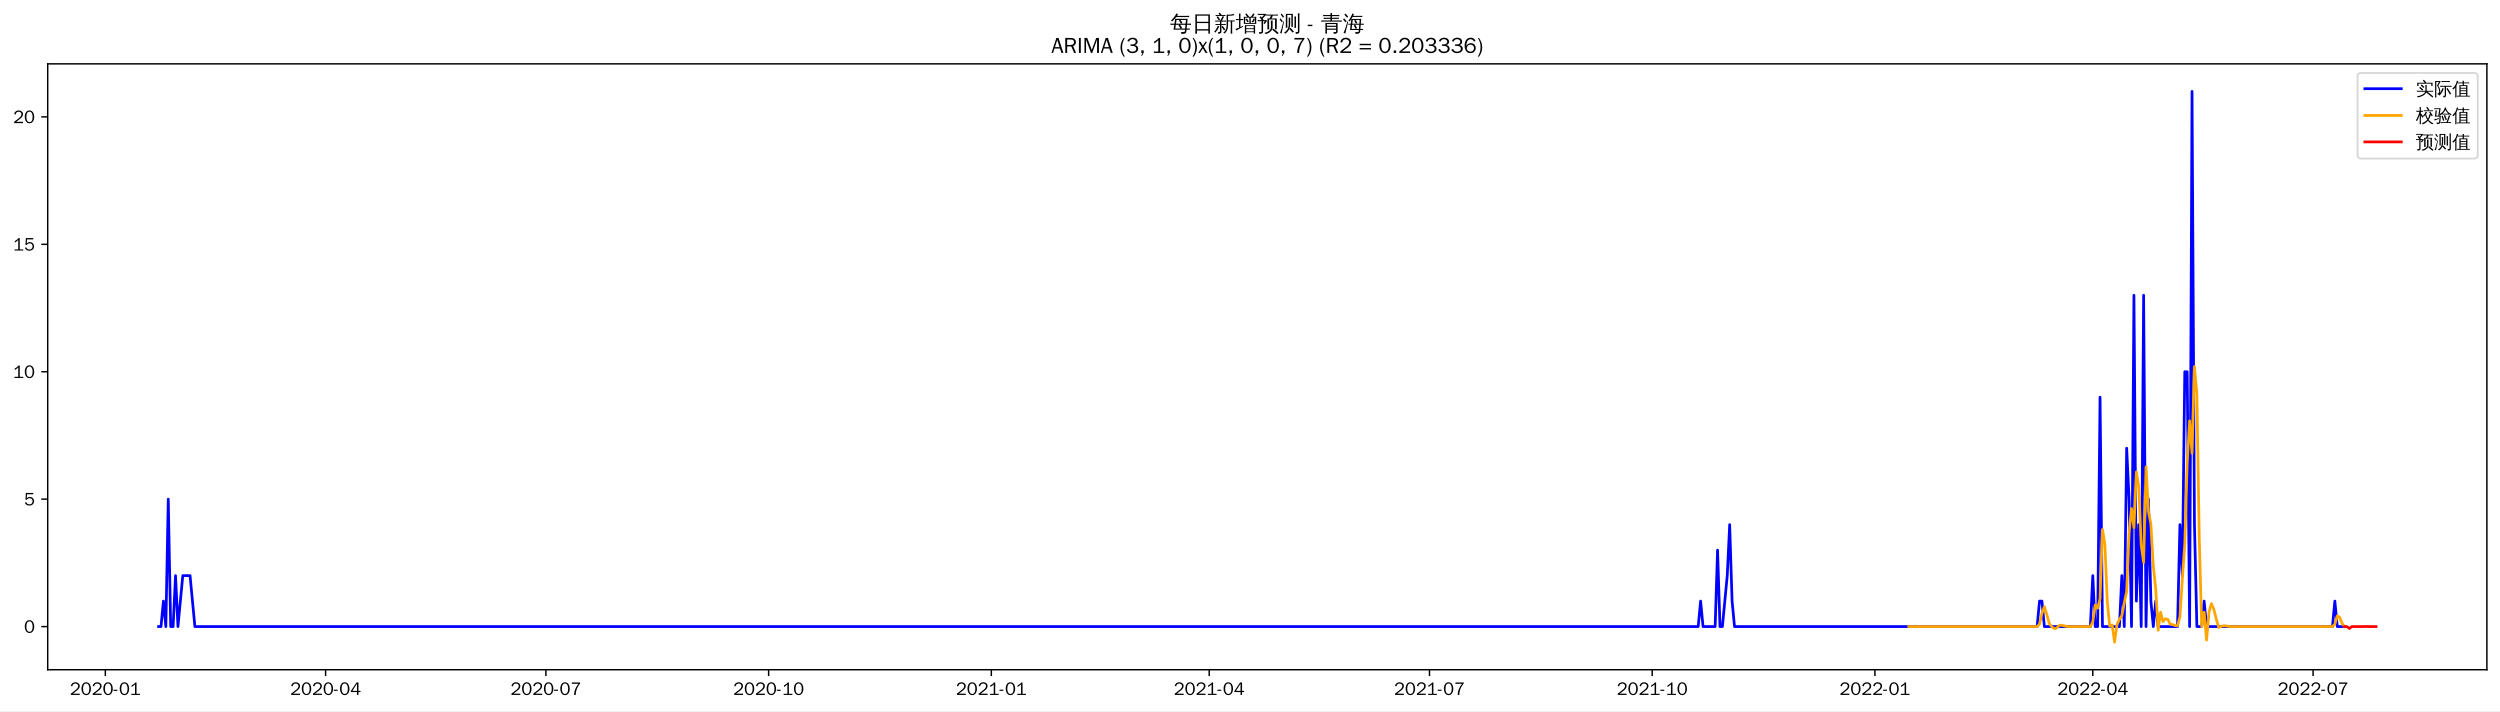
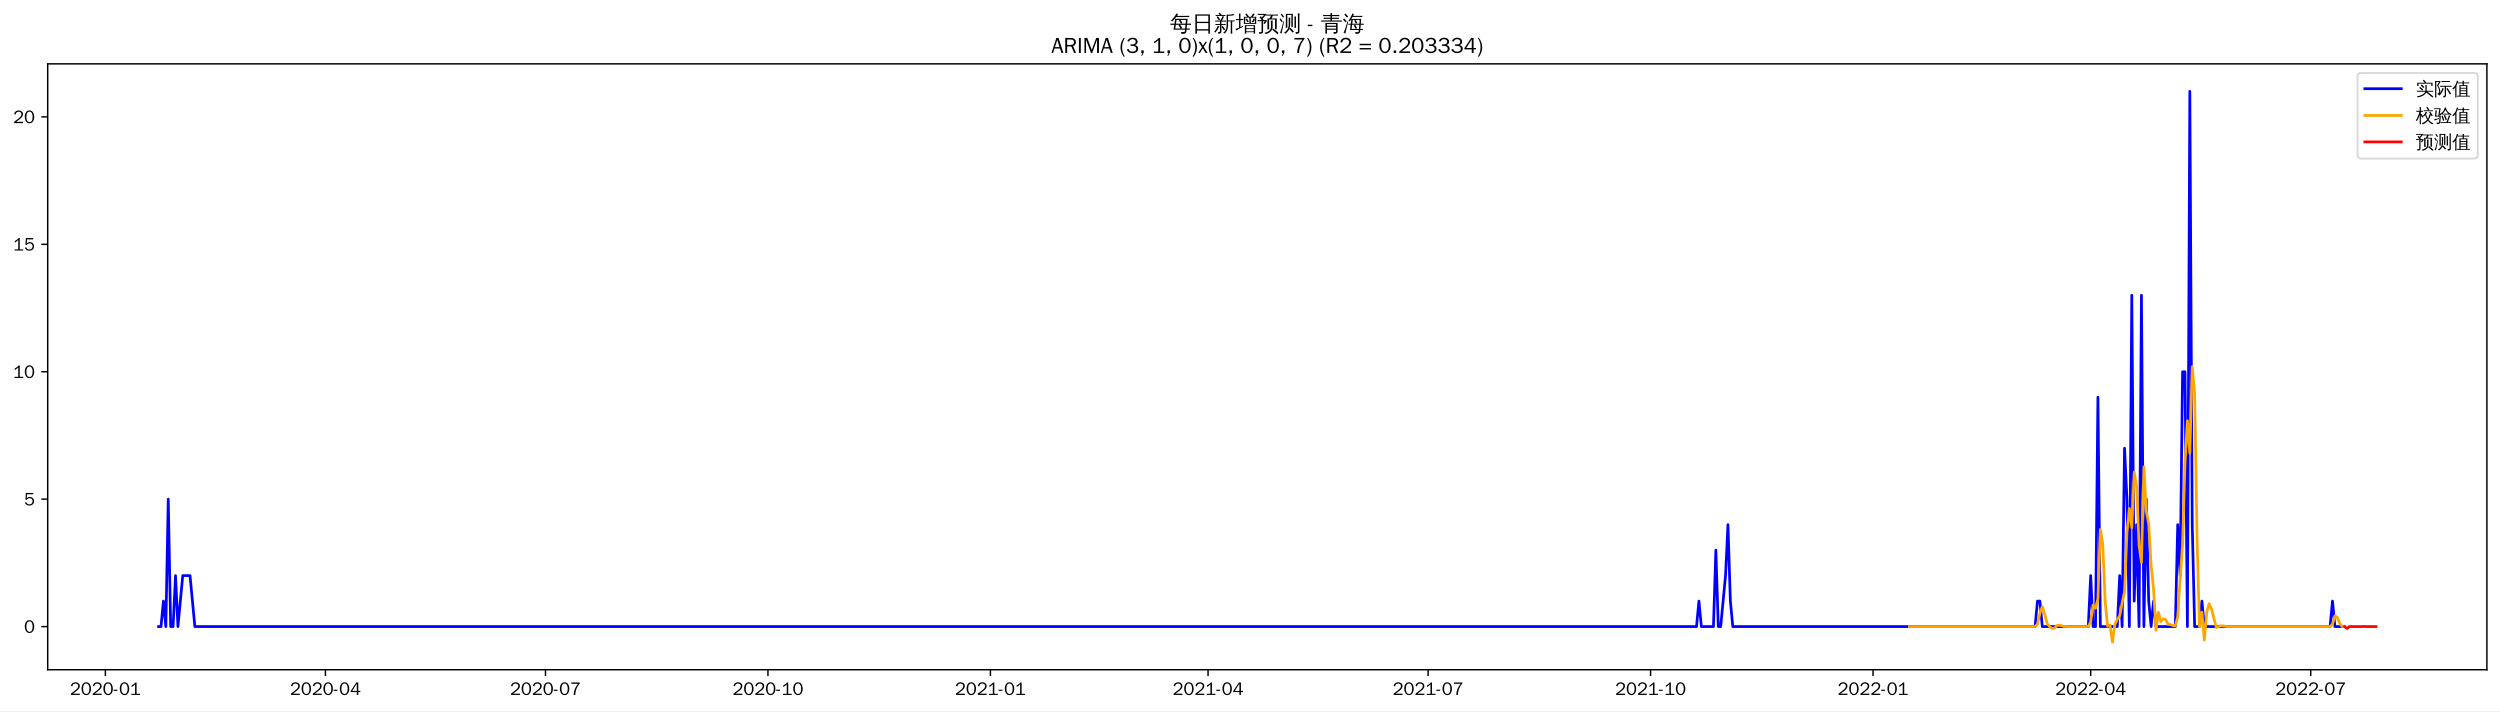
<svg xmlns="http://www.w3.org/2000/svg" xmlns:xlink="http://www.w3.org/1999/xlink" width="1372.594pt" height="390.418pt" viewBox="0 0 1372.594 390.418" version="1.1">
  <defs>
    <style type="text/css">*{stroke-linejoin: round; stroke-linecap: butt}</style>
  </defs>
  <g id="figure_1">
    <g id="patch_1">
      <path d="M 0 390.418  L 1372.594 390.418  L 1372.594 -0  L 0 -0  z " style="fill: #ffffff" />
    </g>
    <g id="axes_1">
      <g id="patch_2">
        <path d="M 26.194 367.701  L 1365.394 367.701  L 1365.394 35.061  L 26.194 35.061  z " style="fill: #ffffff" />
      </g>
      <g id="matplotlib.axis_1">
        <g id="xtick_1">
          <g id="line2d_1">
            <defs>
-               <path id="m2cc736978a" d="M 0 0  L 0 3.5  " style="stroke: #000000; stroke-width: 0.8" />
+               <path id="mf4bc860dbc" d="M 0 0  L 0 3.5  " style="stroke: #000000; stroke-width: 0.8" />
            </defs>
            <g>
-               <use xlink:href="#m2cc736978a" x="57.826" y="367.701" style="stroke: #000000; stroke-width: 0.8" />
+               <use xlink:href="#mf4bc860dbc" x="57.858" y="367.701" style="stroke: #000000; stroke-width: 0.8" />
            </g>
          </g>
          <g id="text_1">
-             <g transform="translate(38.33646 381.5573)scale(0.1 -0.1)">
+             <g transform="translate(38.36835 381.5573)scale(0.1 -0.1)">
              <defs>
                <path id="WenQuanYiZenHei-32" d="M 3488 0  L 369 0  L 369 456  L 2150 1850  Q 2931 2463 2931 3144  Q 2931 3619 2488 3863  Q 2231 4013 1931 4013  Q 1425 4013 1113 3619  Q 894 3356 881 3013  L 369 3169  Q 531 3981 1213 4300  Q 1544 4456 1950 4456  Q 2631 4456 3088 4044  L 3225 3888  L 3350 3706  Q 3481 3444 3481 3144  Q 3481 2313 2519 1569  L 1069 456  L 3488 456  L 3488 0  z " transform="scale(0.015625)" />
                <path id="WenQuanYiZenHei-30" d="M 3581 2175  Q 3581 1288 3169 638  Q 2713 -63 1938 -63  Q 1025 -63 563 831  Q 256 1425 256 2188  Q 256 3188 700 3819  Q 1138 4456 1888 4456  Q 2863 4456 3306 3500  Q 3581 2925 3581 2175  z M 3019 2100  Q 3019 3356 2500 3806  L 2350 3919  Q 2144 4031 1888 4031  Q 1100 4031 888 2956  Q 819 2625 819 2225  Q 819 1013 1338 569  Q 1588 356 1938 356  Q 2675 356 2925 1294  Q 3019 1663 3019 2100  z " transform="scale(0.015625)" />
                <path id="WenQuanYiZenHei-2d" d="M 1363 1444  L 0 1444  L 0 1844  L 1363 1844  L 1363 1444  z " transform="scale(0.015625)" />
                <path id="WenQuanYiZenHei-31" d="M 3556 0  L 488 0  L 488 406  L 1800 406  L 1800 3725  Q 1231 3125 588 2788  L 588 3338  Q 1456 3781 1931 4388  L 2331 4388  L 2331 406  L 3556 406  L 3556 0  z " transform="scale(0.015625)" />
              </defs>
              <use xlink:href="#WenQuanYiZenHei-32" />
              <use xlink:href="#WenQuanYiZenHei-30" x="59.961" />
              <use xlink:href="#WenQuanYiZenHei-32" x="119.922" />
              <use xlink:href="#WenQuanYiZenHei-30" x="179.883" />
              <use xlink:href="#WenQuanYiZenHei-2d" x="239.844" />
              <use xlink:href="#WenQuanYiZenHei-30" x="269.824" />
              <use xlink:href="#WenQuanYiZenHei-31" x="329.785" />
            </g>
          </g>
        </g>
        <g id="xtick_2">
          <g id="line2d_2">
            <g>
-               <use xlink:href="#m2cc736978a" x="178.774" y="367.701" style="stroke: #000000; stroke-width: 0.8" />
+               <use xlink:href="#mf4bc860dbc" x="178.674" y="367.701" style="stroke: #000000; stroke-width: 0.8" />
            </g>
          </g>
          <g id="text_2">
-             <g transform="translate(159.2845 381.5573)scale(0.1 -0.1)">
+             <g transform="translate(159.1844 381.5573)scale(0.1 -0.1)">
              <defs>
                <path id="WenQuanYiZenHei-34" d="M 3631 1025  L 2913 1025  L 2913 0  L 2381 0  L 2381 1025  L 219 1025  L 219 1388  L 2225 4388  L 2913 4388  L 2913 1444  L 3631 1444  L 3631 1025  z M 2381 1444  L 2381 3963  L 788 1444  L 2381 1444  z " transform="scale(0.015625)" />
              </defs>
              <use xlink:href="#WenQuanYiZenHei-32" />
              <use xlink:href="#WenQuanYiZenHei-30" x="59.961" />
              <use xlink:href="#WenQuanYiZenHei-32" x="119.922" />
              <use xlink:href="#WenQuanYiZenHei-30" x="179.883" />
              <use xlink:href="#WenQuanYiZenHei-2d" x="239.844" />
              <use xlink:href="#WenQuanYiZenHei-30" x="269.824" />
              <use xlink:href="#WenQuanYiZenHei-34" x="329.785" />
            </g>
          </g>
        </g>
        <g id="xtick_3">
          <g id="line2d_3">
            <g>
-               <use xlink:href="#m2cc736978a" x="299.722" y="367.701" style="stroke: #000000; stroke-width: 0.8" />
+               <use xlink:href="#mf4bc860dbc" x="299.49" y="367.701" style="stroke: #000000; stroke-width: 0.8" />
            </g>
          </g>
          <g id="text_3">
-             <g transform="translate(280.2324 381.5573)scale(0.1 -0.1)">
+             <g transform="translate(280.0005 381.5573)scale(0.1 -0.1)">
              <defs>
                <path id="WenQuanYiZenHei-37" d="M 3400 4056  Q 1838 2175 1838 0  L 1275 0  Q 1269 1438 2056 2825  Q 2381 3400 2825 3913  L 444 3913  L 500 4388  L 3400 4388  L 3400 4056  z " transform="scale(0.015625)" />
              </defs>
              <use xlink:href="#WenQuanYiZenHei-32" />
              <use xlink:href="#WenQuanYiZenHei-30" x="59.961" />
              <use xlink:href="#WenQuanYiZenHei-32" x="119.922" />
              <use xlink:href="#WenQuanYiZenHei-30" x="179.883" />
              <use xlink:href="#WenQuanYiZenHei-2d" x="239.844" />
              <use xlink:href="#WenQuanYiZenHei-30" x="269.824" />
              <use xlink:href="#WenQuanYiZenHei-37" x="329.785" />
            </g>
          </g>
        </g>
        <g id="xtick_4">
          <g id="line2d_4">
            <g>
-               <use xlink:href="#m2cc736978a" x="421.999" y="367.701" style="stroke: #000000; stroke-width: 0.8" />
+               <use xlink:href="#mf4bc860dbc" x="421.634" y="367.701" style="stroke: #000000; stroke-width: 0.8" />
            </g>
          </g>
          <g id="text_4">
-             <g transform="translate(402.5095 381.5573)scale(0.1 -0.1)">
+             <g transform="translate(402.1443 381.5573)scale(0.1 -0.1)">
              <use xlink:href="#WenQuanYiZenHei-32" />
              <use xlink:href="#WenQuanYiZenHei-30" x="59.961" />
              <use xlink:href="#WenQuanYiZenHei-32" x="119.922" />
              <use xlink:href="#WenQuanYiZenHei-30" x="179.883" />
              <use xlink:href="#WenQuanYiZenHei-2d" x="239.844" />
              <use xlink:href="#WenQuanYiZenHei-31" x="269.824" />
              <use xlink:href="#WenQuanYiZenHei-30" x="329.785" />
            </g>
          </g>
        </g>
        <g id="xtick_5">
          <g id="line2d_5">
            <g>
-               <use xlink:href="#m2cc736978a" x="544.276" y="367.701" style="stroke: #000000; stroke-width: 0.8" />
+               <use xlink:href="#mf4bc860dbc" x="543.778" y="367.701" style="stroke: #000000; stroke-width: 0.8" />
            </g>
          </g>
          <g id="text_5">
-             <g transform="translate(524.7866 381.5573)scale(0.1 -0.1)">
+             <g transform="translate(524.288 381.5573)scale(0.1 -0.1)">
              <use xlink:href="#WenQuanYiZenHei-32" />
              <use xlink:href="#WenQuanYiZenHei-30" x="59.961" />
              <use xlink:href="#WenQuanYiZenHei-32" x="119.922" />
              <use xlink:href="#WenQuanYiZenHei-31" x="179.883" />
              <use xlink:href="#WenQuanYiZenHei-2d" x="239.844" />
              <use xlink:href="#WenQuanYiZenHei-30" x="269.824" />
              <use xlink:href="#WenQuanYiZenHei-31" x="329.785" />
            </g>
          </g>
        </g>
        <g id="xtick_6">
          <g id="line2d_6">
            <g>
-               <use xlink:href="#m2cc736978a" x="663.895" y="367.701" style="stroke: #000000; stroke-width: 0.8" />
+               <use xlink:href="#mf4bc860dbc" x="663.266" y="367.701" style="stroke: #000000; stroke-width: 0.8" />
            </g>
          </g>
          <g id="text_6">
-             <g transform="translate(644.4055 381.5573)scale(0.1 -0.1)">
+             <g transform="translate(643.7765 381.5573)scale(0.1 -0.1)">
              <use xlink:href="#WenQuanYiZenHei-32" />
              <use xlink:href="#WenQuanYiZenHei-30" x="59.961" />
              <use xlink:href="#WenQuanYiZenHei-32" x="119.922" />
              <use xlink:href="#WenQuanYiZenHei-31" x="179.883" />
              <use xlink:href="#WenQuanYiZenHei-2d" x="239.844" />
              <use xlink:href="#WenQuanYiZenHei-30" x="269.824" />
              <use xlink:href="#WenQuanYiZenHei-34" x="329.785" />
            </g>
          </g>
        </g>
        <g id="xtick_7">
          <g id="line2d_7">
            <g>
-               <use xlink:href="#m2cc736978a" x="784.843" y="367.701" style="stroke: #000000; stroke-width: 0.8" />
+               <use xlink:href="#mf4bc860dbc" x="784.082" y="367.701" style="stroke: #000000; stroke-width: 0.8" />
            </g>
          </g>
          <g id="text_7">
-             <g transform="translate(765.3535 381.5573)scale(0.1 -0.1)">
+             <g transform="translate(764.5926 381.5573)scale(0.1 -0.1)">
              <use xlink:href="#WenQuanYiZenHei-32" />
              <use xlink:href="#WenQuanYiZenHei-30" x="59.961" />
              <use xlink:href="#WenQuanYiZenHei-32" x="119.922" />
              <use xlink:href="#WenQuanYiZenHei-31" x="179.883" />
              <use xlink:href="#WenQuanYiZenHei-2d" x="239.844" />
              <use xlink:href="#WenQuanYiZenHei-30" x="269.824" />
              <use xlink:href="#WenQuanYiZenHei-37" x="329.785" />
            </g>
          </g>
        </g>
        <g id="xtick_8">
          <g id="line2d_8">
            <g>
-               <use xlink:href="#m2cc736978a" x="907.12" y="367.701" style="stroke: #000000; stroke-width: 0.8" />
+               <use xlink:href="#mf4bc860dbc" x="906.226" y="367.701" style="stroke: #000000; stroke-width: 0.8" />
            </g>
          </g>
          <g id="text_8">
-             <g transform="translate(887.6306 381.5573)scale(0.1 -0.1)">
+             <g transform="translate(886.7363 381.5573)scale(0.1 -0.1)">
              <use xlink:href="#WenQuanYiZenHei-32" />
              <use xlink:href="#WenQuanYiZenHei-30" x="59.961" />
              <use xlink:href="#WenQuanYiZenHei-32" x="119.922" />
              <use xlink:href="#WenQuanYiZenHei-31" x="179.883" />
              <use xlink:href="#WenQuanYiZenHei-2d" x="239.844" />
              <use xlink:href="#WenQuanYiZenHei-31" x="269.824" />
              <use xlink:href="#WenQuanYiZenHei-30" x="329.785" />
            </g>
          </g>
        </g>
        <g id="xtick_9">
          <g id="line2d_9">
            <g>
-               <use xlink:href="#m2cc736978a" x="1029.398" y="367.701" style="stroke: #000000; stroke-width: 0.8" />
+               <use xlink:href="#mf4bc860dbc" x="1028.37" y="367.701" style="stroke: #000000; stroke-width: 0.8" />
            </g>
          </g>
          <g id="text_9">
-             <g transform="translate(1009.908 381.5573)scale(0.1 -0.1)">
+             <g transform="translate(1008.88 381.5573)scale(0.1 -0.1)">
              <use xlink:href="#WenQuanYiZenHei-32" />
              <use xlink:href="#WenQuanYiZenHei-30" x="59.961" />
              <use xlink:href="#WenQuanYiZenHei-32" x="119.922" />
              <use xlink:href="#WenQuanYiZenHei-32" x="179.883" />
              <use xlink:href="#WenQuanYiZenHei-2d" x="239.844" />
              <use xlink:href="#WenQuanYiZenHei-30" x="269.824" />
              <use xlink:href="#WenQuanYiZenHei-31" x="329.785" />
            </g>
          </g>
        </g>
        <g id="xtick_10">
          <g id="line2d_10">
            <g>
-               <use xlink:href="#m2cc736978a" x="1149.016" y="367.701" style="stroke: #000000; stroke-width: 0.8" />
+               <use xlink:href="#mf4bc860dbc" x="1147.858" y="367.701" style="stroke: #000000; stroke-width: 0.8" />
            </g>
          </g>
          <g id="text_10">
-             <g transform="translate(1129.527 381.5573)scale(0.1 -0.1)">
+             <g transform="translate(1128.369 381.5573)scale(0.1 -0.1)">
              <use xlink:href="#WenQuanYiZenHei-32" />
              <use xlink:href="#WenQuanYiZenHei-30" x="59.961" />
              <use xlink:href="#WenQuanYiZenHei-32" x="119.922" />
              <use xlink:href="#WenQuanYiZenHei-32" x="179.883" />
              <use xlink:href="#WenQuanYiZenHei-2d" x="239.844" />
              <use xlink:href="#WenQuanYiZenHei-30" x="269.824" />
              <use xlink:href="#WenQuanYiZenHei-34" x="329.785" />
            </g>
          </g>
        </g>
        <g id="xtick_11">
          <g id="line2d_11">
            <g>
-               <use xlink:href="#m2cc736978a" x="1269.964" y="367.701" style="stroke: #000000; stroke-width: 0.8" />
+               <use xlink:href="#mf4bc860dbc" x="1268.674" y="367.701" style="stroke: #000000; stroke-width: 0.8" />
            </g>
          </g>
          <g id="text_11">
-             <g transform="translate(1250.475 381.5573)scale(0.1 -0.1)">
+             <g transform="translate(1249.185 381.5573)scale(0.1 -0.1)">
              <use xlink:href="#WenQuanYiZenHei-32" />
              <use xlink:href="#WenQuanYiZenHei-30" x="59.961" />
              <use xlink:href="#WenQuanYiZenHei-32" x="119.922" />
              <use xlink:href="#WenQuanYiZenHei-32" x="179.883" />
              <use xlink:href="#WenQuanYiZenHei-2d" x="239.844" />
              <use xlink:href="#WenQuanYiZenHei-30" x="269.824" />
              <use xlink:href="#WenQuanYiZenHei-37" x="329.785" />
            </g>
          </g>
        </g>
      </g>
      <g id="matplotlib.axis_2">
        <g id="ytick_1">
          <g id="line2d_12">
            <defs>
-               <path id="m60adc819e2" d="M 0 0  L -3.5 0  " style="stroke: #000000; stroke-width: 0.8" />
+               <path id="m43d4890657" d="M 0 0  L -3.5 0  " style="stroke: #000000; stroke-width: 0.8" />
            </defs>
            <g>
-               <use xlink:href="#m60adc819e2" x="26.194" y="344.018" style="stroke: #000000; stroke-width: 0.8" />
+               <use xlink:href="#m43d4890657" x="26.194" y="344.018" style="stroke: #000000; stroke-width: 0.8" />
            </g>
          </g>
          <g id="text_12">
-             <g transform="translate(13.19688 347.4465)scale(0.1 -0.1)">
+             <g transform="translate(13.19688 347.4464)scale(0.1 -0.1)">
              <use xlink:href="#WenQuanYiZenHei-30" />
            </g>
          </g>
        </g>
        <g id="ytick_2">
          <g id="line2d_13">
            <g>
-               <use xlink:href="#m60adc819e2" x="26.194" y="274.057" style="stroke: #000000; stroke-width: 0.8" />
+               <use xlink:href="#m43d4890657" x="26.194" y="274.057" style="stroke: #000000; stroke-width: 0.8" />
            </g>
          </g>
          <g id="text_13">
-             <g transform="translate(13.19688 277.4852)scale(0.1 -0.1)">
+             <g transform="translate(13.19688 277.4851)scale(0.1 -0.1)">
              <defs>
                <path id="WenQuanYiZenHei-35" d="M 3531 1488  Q 3531 688 2913 250  Q 2456 -63 1844 -63  Q 1175 -63 706 350  Q 413 613 306 975  L 781 1131  Q 1000 538 1569 406  Q 1706 369 1856 369  Q 2550 369 2850 869  Q 3000 1131 3000 1494  Q 3000 2056 2581 2356  Q 2319 2538 1969 2538  Q 1400 2538 1031 2075  Q 981 2013 938 1938  L 500 2031  L 644 4388  L 3244 4388  L 3200 3919  L 1044 3919  L 950 2500  Q 1431 2975 2006 2975  Q 2713 2975 3163 2475  Q 3531 2063 3531 1488  z " transform="scale(0.015625)" />
              </defs>
              <use xlink:href="#WenQuanYiZenHei-35" />
            </g>
          </g>
        </g>
        <g id="ytick_3">
          <g id="line2d_14">
            <g>
-               <use xlink:href="#m60adc819e2" x="26.194" y="204.096" style="stroke: #000000; stroke-width: 0.8" />
+               <use xlink:href="#m43d4890657" x="26.194" y="204.096" style="stroke: #000000; stroke-width: 0.8" />
            </g>
          </g>
          <g id="text_14">
            <g transform="translate(7.2 207.5239)scale(0.1 -0.1)">
              <use xlink:href="#WenQuanYiZenHei-31" />
              <use xlink:href="#WenQuanYiZenHei-30" x="59.961" />
            </g>
          </g>
        </g>
        <g id="ytick_4">
          <g id="line2d_15">
            <g>
-               <use xlink:href="#m60adc819e2" x="26.194" y="134.135" style="stroke: #000000; stroke-width: 0.8" />
+               <use xlink:href="#m43d4890657" x="26.194" y="134.134" style="stroke: #000000; stroke-width: 0.8" />
            </g>
          </g>
          <g id="text_15">
-             <g transform="translate(7.2 137.5627)scale(0.1 -0.1)">
+             <g transform="translate(7.2 137.5626)scale(0.1 -0.1)">
              <use xlink:href="#WenQuanYiZenHei-31" />
              <use xlink:href="#WenQuanYiZenHei-35" x="59.961" />
            </g>
          </g>
        </g>
        <g id="ytick_5">
          <g id="line2d_16">
            <g>
-               <use xlink:href="#m60adc819e2" x="26.194" y="64.173" style="stroke: #000000; stroke-width: 0.8" />
+               <use xlink:href="#m43d4890657" x="26.194" y="64.173" style="stroke: #000000; stroke-width: 0.8" />
            </g>
          </g>
          <g id="text_16">
-             <g transform="translate(7.2 67.60138)scale(0.1 -0.1)">
+             <g transform="translate(7.2 67.60137)scale(0.1 -0.1)">
              <use xlink:href="#WenQuanYiZenHei-32" />
              <use xlink:href="#WenQuanYiZenHei-30" x="59.961" />
            </g>
          </g>
        </g>
      </g>
      <g id="line2d_17">
-         <path d="M 87.066 344.018  L 88.396 344.018  L 89.725 330.026  L 91.054 344.018  L 92.383 274.057  L 93.712 344.018  L 95.041 344.018  L 96.37 316.034  L 97.699 344.018  L 100.357 316.034  L 104.345 316.034  L 107.003 344.018  L 932.373 344.018  L 933.702 330.026  L 935.032 344.018  L 941.677 344.018  L 943.006 302.042  L 944.335 344.018  L 945.664 344.018  L 948.323 316.034  L 949.652 288.049  L 950.981 330.026  L 952.31 344.018  L 1118.447 344.018  L 1119.776 330.026  L 1121.105 330.026  L 1122.434 344.018  L 1147.687 344.018  L 1149.016 316.034  L 1150.346 344.018  L 1151.675 344.018  L 1153.004 218.088  L 1154.333 344.018  L 1163.637 344.018  L 1164.966 316.034  L 1166.295 344.018  L 1167.624 246.073  L 1168.953 274.057  L 1170.282 344.018  L 1171.611 162.119  L 1172.94 330.026  L 1174.269 288.049  L 1175.598 344.018  L 1176.928 162.119  L 1178.257 344.018  L 1179.586 274.057  L 1180.915 330.026  L 1182.244 344.018  L 1183.573 330.026  L 1184.902 344.018  L 1195.535 344.018  L 1196.864 288.049  L 1198.193 316.034  L 1199.522 204.096  L 1200.851 204.096  L 1202.18 344.018  L 1203.51 50.181  L 1204.839 288.049  L 1206.168 344.018  L 1208.826 344.018  L 1210.155 330.026  L 1211.484 344.018  L 1280.597 344.018  L 1281.926 330.026  L 1283.255 344.018  L 1287.243 344.018  L 1287.243 344.018  " clip-path="url(#p0ec274a581)" style="fill: none; stroke: #0000ff; stroke-width: 1.5; stroke-linecap: square" />
+         <path d="M 87.066 344.018  L 88.394 344.018  L 89.722 330.026  L 91.049 344.018  L 92.377 274.057  L 93.705 344.018  L 95.032 344.018  L 96.36 316.034  L 97.688 344.018  L 100.343 316.034  L 104.326 316.034  L 106.981 344.018  L 931.452 344.018  L 932.779 330.026  L 934.107 344.018  L 940.745 344.018  L 942.073 302.041  L 943.4 344.018  L 944.728 344.018  L 947.383 316.034  L 948.711 288.049  L 950.039 330.026  L 951.366 344.018  L 1117.322 344.018  L 1118.65 330.026  L 1119.978 330.026  L 1121.305 344.018  L 1146.531 344.018  L 1147.858 316.034  L 1149.186 344.018  L 1150.514 344.018  L 1151.841 218.088  L 1153.169 344.018  L 1162.463 344.018  L 1163.79 316.034  L 1165.118 344.018  L 1166.445 246.072  L 1167.773 274.057  L 1169.101 344.018  L 1170.428 162.119  L 1171.756 330.026  L 1173.084 288.049  L 1174.411 344.018  L 1175.739 162.119  L 1177.067 344.018  L 1178.394 274.057  L 1179.722 330.026  L 1181.05 344.018  L 1182.377 330.026  L 1183.705 344.018  L 1194.326 344.018  L 1195.654 288.049  L 1196.981 316.034  L 1198.309 204.096  L 1199.637 204.096  L 1200.964 344.018  L 1202.292 50.181  L 1203.62 288.049  L 1204.947 344.018  L 1207.603 344.018  L 1208.93 330.026  L 1210.258 344.018  L 1279.296 344.018  L 1280.623 330.026  L 1281.951 344.018  L 1287.262 344.018  L 1287.262 344.018  " clip-path="url(#pba49dcd203)" style="fill: none; stroke: #0000ff; stroke-width: 1.5; stroke-linecap: square" />
      </g>
      <g id="line2d_18">
-         <path d="M 1048.005 344.018  L 1118.447 344.018  L 1119.776 342.703  L 1121.105 336.779  L 1122.434 333.064  L 1123.764 337.265  L 1125.093 342.295  L 1126.422 344.018  L 1127.751 345.052  L 1129.08 344.955  L 1130.409 343.483  L 1131.738 343.209  L 1134.396 343.891  L 1135.725 344.018  L 1147.687 344.018  L 1149.016 341.388  L 1150.346 332.171  L 1151.675 333.958  L 1153.004 328.734  L 1154.333 290.706  L 1155.662 298.746  L 1156.991 330.579  L 1158.32 343.824  L 1159.649 343.143  L 1160.978 352.581  L 1162.307 342.889  L 1163.637 340.079  L 1164.966 338.042  L 1166.295 331.025  L 1167.624 324.75  L 1168.953 292.53  L 1170.282 279.188  L 1171.611 289.706  L 1172.94 259.15  L 1174.269 267.245  L 1175.598 299.257  L 1176.928 308.82  L 1178.257 256.315  L 1179.586 280.699  L 1180.915 287.706  L 1182.244 310.655  L 1183.573 323.399  L 1184.902 346.036  L 1186.231 336.11  L 1187.56 341.265  L 1188.889 339.734  L 1190.219 340.077  L 1191.548 342.756  L 1192.877 342.913  L 1194.206 343.453  L 1195.535 343.647  L 1196.864 338.629  L 1198.193 317.693  L 1199.522 298.896  L 1200.851 254.676  L 1202.18 231.034  L 1203.51 248.862  L 1204.839 201.268  L 1206.168 216.367  L 1207.497 296.109  L 1208.826 344.132  L 1210.155 336.101  L 1211.484 351.46  L 1212.813 336.092  L 1214.142 331.441  L 1215.471 334.461  L 1216.8 339.858  L 1218.13 344.543  L 1219.459 343.921  L 1220.788 343.581  L 1222.117 343.647  L 1223.446 343.891  L 1224.775 344.018  L 1280.597 344.018  L 1281.926 342.703  L 1283.255 338.095  L 1284.585 338.988  L 1285.914 342.295  L 1287.243 344.018  L 1287.243 344.018  " clip-path="url(#p0ec274a581)" style="fill: none; stroke: #ffa500; stroke-width: 1.5; stroke-linecap: square" />
+         <path d="M 1048.285 344.018  L 1117.322 344.018  L 1118.65 342.703  L 1119.978 336.779  L 1121.305 333.064  L 1122.633 337.265  L 1123.961 342.295  L 1125.288 344.018  L 1126.616 345.052  L 1127.944 344.955  L 1129.271 343.483  L 1130.599 343.209  L 1133.254 343.891  L 1134.582 344.018  L 1146.531 344.018  L 1147.858 341.387  L 1149.186 332.171  L 1150.514 333.958  L 1151.841 328.734  L 1153.169 290.706  L 1154.497 298.745  L 1155.824 330.579  L 1157.152 343.824  L 1158.48 343.143  L 1159.807 352.581  L 1161.135 342.889  L 1162.463 340.078  L 1163.79 338.042  L 1165.118 331.025  L 1166.445 324.75  L 1167.773 292.53  L 1169.101 279.188  L 1170.428 289.706  L 1171.756 259.15  L 1173.084 267.245  L 1174.411 299.257  L 1175.739 308.82  L 1177.067 256.315  L 1178.394 280.699  L 1179.722 287.706  L 1181.05 310.655  L 1182.377 323.398  L 1183.705 346.036  L 1185.033 336.11  L 1186.36 341.265  L 1187.688 339.734  L 1189.016 340.077  L 1190.343 342.756  L 1191.671 342.913  L 1192.998 343.453  L 1194.326 343.646  L 1195.654 338.629  L 1196.981 317.693  L 1198.309 298.896  L 1199.637 254.676  L 1200.964 231.034  L 1202.292 248.862  L 1203.62 201.268  L 1204.947 216.367  L 1206.275 296.109  L 1207.603 344.132  L 1208.93 336.1  L 1210.258 351.46  L 1211.586 336.092  L 1212.913 331.44  L 1214.241 334.461  L 1215.569 339.857  L 1216.896 344.543  L 1218.224 343.921  L 1219.551 343.58  L 1220.879 343.646  L 1222.207 343.891  L 1223.534 344.018  L 1279.296 344.018  L 1280.623 342.703  L 1281.951 338.095  L 1283.279 338.988  L 1284.606 342.295  L 1285.934 344.018  L 1287.262 344.018  L 1287.262 344.018  " clip-path="url(#pba49dcd203)" style="fill: none; stroke: #ffa500; stroke-width: 1.5; stroke-linecap: square" />
      </g>
      <g id="line2d_19">
-         <path d="M 1287.243 344.018  L 1288.572 344.018  L 1289.901 345.052  L 1291.23 344.018  L 1292.559 344.018  L 1293.888 344.018  L 1295.217 344.018  L 1296.546 344.018  L 1297.876 344.018  L 1299.205 343.942  L 1300.534 344.018  L 1301.863 344.018  L 1303.192 344.018  L 1304.521 344.018  " clip-path="url(#p0ec274a581)" style="fill: none; stroke: #ff0000; stroke-width: 1.5; stroke-linecap: square" />
+         <path d="M 1287.262 344.018  L 1288.589 345.052  L 1289.917 344.018  L 1291.245 344.018  L 1292.572 344.018  L 1293.9 344.018  L 1295.227 344.018  L 1296.555 344.018  L 1297.883 343.942  L 1299.21 344.018  L 1300.538 344.018  L 1301.866 344.018  L 1303.193 344.018  L 1304.521 344.018  " clip-path="url(#pba49dcd203)" style="fill: none; stroke: #ff0000; stroke-width: 1.5; stroke-linecap: square" />
      </g>
      <g id="patch_3">
        <path d="M 26.194 367.701  L 26.194 35.061  " style="fill: none; stroke: #000000; stroke-width: 0.8; stroke-linejoin: miter; stroke-linecap: square" />
      </g>
      <g id="patch_4">
        <path d="M 1365.394 367.701  L 1365.394 35.061  " style="fill: none; stroke: #000000; stroke-width: 0.8; stroke-linejoin: miter; stroke-linecap: square" />
      </g>
      <g id="patch_5">
        <path d="M 26.194 367.701  L 1365.394 367.701  " style="fill: none; stroke: #000000; stroke-width: 0.8; stroke-linejoin: miter; stroke-linecap: square" />
      </g>
      <g id="patch_6">
        <path d="M 26.194 35.061  L 1365.394 35.061  " style="fill: none; stroke: #000000; stroke-width: 0.8; stroke-linejoin: miter; stroke-linecap: square" />
      </g>
      <g id="text_17">
        <g transform="translate(642.3966 17.04188)scale(0.12 -0.12)">
          <defs>
            <path id="WenQuanYiZenHei-6bcf" d="M 6138 2181  Q 6113 1988 6138 1800  Q 5788 1819 5438 1819  L 4975 1819  L 4863 738  L 5806 738  L 5806 394  L 4831 394  L 4775 -144  Q 4719 -563 4350 -725  Q 4013 -856 3550 -825  L 3288 -819  Q 3331 -663 3275 -519  Q 3219 -375 3113 -288  Q 3381 -313 3759 -303  Q 4138 -294 4231 -238  Q 4338 -163 4350 88  L 4381 394  L 1025 394  L 1244 1819  L 813 1819  Q 463 1819 113 1800  Q 138 1988 113 2181  Q 463 2163 813 2163  L 1294 2163  L 1488 3431  L 1488 3581  L 1506 3581  L 1513 3613  L 1713 3581  L 5156 3581  L 5013 2163  L 5438 2163  Q 5788 2163 6138 2181  z M 5588 4463  Q 5569 4269 5588 4081  Q 5244 4100 4894 4100  L 1813 4100  Q 1344 3463 606 2788  Q 481 2988 256 3069  Q 744 3494 1116 3972  Q 1488 4450 1919 5181  Q 2119 5044 2344 4950  Q 2213 4688 2050 4444  L 4894 4444  Q 5238 4444 5588 4463  z M 2844 3238  L 1906 3238  L 1744 2163  L 3244 2163  L 2581 3038  L 2844 3238  z M 3250 2163  L 4563 2163  L 4669 3238  L 3044 3238  L 3638 2456  L 3250 2163  z M 2944 1819  Q 3275 1394 3550 938  L 3213 738  L 4419 738  L 4525 1819  L 2944 1819  z M 2656 1819  L 1694 1819  L 1525 738  L 3094 738  Q 2806 1219 2450 1650  L 2656 1819  z " transform="scale(0.015625)" />
            <path id="WenQuanYiZenHei-65e5" d="M 1494 -775  Q 1244 -750 988 -775  Q 1013 -313 1013 156  L 1013 4875  L 5269 4875  L 5269 -763  L 4813 -763  L 4813 156  L 1469 156  Q 1469 -313 1494 -775  z M 4813 2700  L 4813 4500  L 1469 4500  L 1469 2700  L 4813 2700  z M 4813 531  L 4813 2325  L 1469 2325  L 1469 531  L 4813 531  z " transform="scale(0.015625)" />
            <path id="WenQuanYiZenHei-65b0" d="M 5419 -763  Q 5188 -738 4963 -763  Q 4981 -344 4981 75  L 4981 2819  L 4188 2819  L 4188 1706  Q 4188 63 3163 -738  Q 3019 -519 2769 -469  Q 3769 131 3769 1706  L 3769 4769  L 3875 4769  L 3844 4831  L 4294 4781  Q 4438 4769 4894 4816  Q 5350 4863 5512 4931  Q 5675 5000 5763 5094  Q 5850 4881 5981 4694  Q 5713 4544 5263 4519  L 4188 4438  L 4188 3100  L 5563 3100  Q 5850 3100 6131 3113  Q 6119 2956 6131 2806  L 5394 2819  L 5394 75  Q 5394 -344 5419 -763  z M 2981 213  Q 2656 744 2256 1225  L 2606 1513  Q 3025 1006 3369 450  L 2981 213  z M 1169 1525  Q 1375 1419 1594 1363  Q 1281 488 469 -469  Q 331 -300 119 -244  Q 575 263 888 900  Q 1038 1206 1169 1525  z M 1825 6  L 1825 1769  L 1081 1769  Q 794 1769 513 1756  Q 525 1913 513 2063  Q 794 2050 1081 2050  L 1825 2050  L 1825 2775  L 994 2775  Q 706 2775 425 2763  Q 438 2919 425 3075  Q 706 3056 994 3056  L 1825 3056  L 1825 3088  L 1906 3088  Q 2288 3656 2588 4381  Q 2794 4269 3013 4206  Q 2800 3675 2381 3056  L 3013 3056  Q 3294 3056 3581 3075  Q 3563 2919 3581 2763  Q 3294 2775 3013 2775  L 2238 2775  L 2238 2050  L 2925 2050  Q 3206 2050 3494 2063  Q 3475 1913 3494 1756  Q 3206 1769 2925 1769  L 2238 1769  L 2238 -156  Q 2238 -413 2075 -581  Q 1844 -794 1306 -794  Q 1363 -519 1188 -288  Q 1338 -313 1534 -316  Q 1731 -319 1778 -278  Q 1825 -238 1825 6  z M 1875 3388  L 1500 3131  L 825 4088  L 1200 4350  L 1875 3388  z M 3419 4713  Q 3400 4563 3419 4406  Q 3131 4419 2850 4419  L 1125 4419  Q 838 4419 556 4406  Q 569 4563 556 4713  Q 838 4700 1125 4700  L 1763 4700  L 1388 5088  L 1719 5406  L 2288 4813  L 2175 4700  L 2850 4700  Q 3131 4700 3419 4713  z " transform="scale(0.015625)" />
            <path id="WenQuanYiZenHei-589e" d="M 3138 -769  Q 2913 -744 2688 -769  Q 2706 -356 2706 56  L 2706 1719  L 5706 1719  L 5706 -756  L 5300 -756  L 5300 -338  L 3119 -338  Q 3125 -550 3138 -769  z M 5113 3569  Q 5344 3606 5563 3688  Q 5669 3175 5256 2694  Q 5113 2519 4975 2506  Q 4831 2725 4588 2813  Q 4806 2831 4997 3068  Q 5188 3306 5113 3569  z M 3850 2763  L 3469 2538  L 2925 3456  L 3313 3681  L 3850 2763  z M 2400 2100  Q 2469 3138 2400 4175  L 3413 4175  Q 3138 4550 2825 4888  L 3156 5194  Q 3581 4725 3938 4206  L 3900 4175  L 4456 4175  Q 4863 4575 5131 5163  Q 5325 5044 5538 4975  Q 5369 4575 5013 4175  L 6056 4175  Q 5981 3138 6056 2100  L 2400 2100  z M 5300 806  L 5300 1450  L 3113 1450  Q 3113 1125 3113 806  L 5300 806  z M 5300 563  L 3113 563  L 3113 -94  L 5300 -94  L 5300 563  z M 4431 3913  L 4431 2363  L 5650 2363  L 5650 3913  L 4756 3913  L 4700 3856  Q 4681 3888 4656 3913  L 4431 3913  z M 4025 3913  L 2806 3913  L 2806 2363  L 4025 2363  L 4025 3913  z M -31 625  Q 506 763 1006 975  L 1006 3206  L 669 3206  Q 369 3206 75 3188  Q 94 3356 75 3531  Q 369 3513 669 3513  L 1006 3513  L 1006 4263  Q 1006 4700 981 5131  Q 1206 5106 1431 5131  Q 1413 4700 1413 4263  L 1413 3513  L 2238 3531  Q 2219 3356 2238 3188  L 1413 3206  L 1413 1163  L 2150 1531  L 2194 1256  Q 1269 775 813 519  L 194 144  Q 138 438 -31 625  z " transform="scale(0.015625)" />
            <path id="WenQuanYiZenHei-9884" d="M 1206 19  L 1206 2888  L 669 2888  Q 356 2888 50 2869  Q 63 3044 50 3213  Q 363 3194 669 3194  L 1250 3194  Q 950 3631 606 4031  L 963 4338  L 1263 3975  L 1913 4719  L 731 4719  Q 419 4719 106 4706  Q 125 4875 106 5044  Q 419 5031 731 5031  L 2481 5031  L 2544 4663  Q 2394 4613 2256 4466  Q 2119 4319 1525 3631  Q 1656 3444 1788 3250  L 1700 3194  L 2700 3194  L 2763 2825  Q 2656 2819 2613 2763  L 2100 2038  L 1750 2288  L 2175 2888  L 1638 2888  L 1638 -150  Q 1638 -525 1363 -669  Q 1075 -819 525 -813  Q 594 -513 388 -294  Q 575 -313 837 -316  Q 1100 -319 1153 -272  Q 1206 -225 1206 19  z M 5813 -888  Q 5100 -225 4306 375  L 4669 719  Q 5481 106 6219 -575  L 5813 -888  z M 2375 -906  Q 2294 -631 2025 -506  Q 2769 -431 3353 19  Q 3938 469 3938 1069  L 3938 2200  Q 3938 2625 3913 3050  Q 4188 3025 4456 3050  Q 4431 2625 4431 2200  L 4431 1069  Q 4431 681 4225 319  Q 3644 -606 2375 -906  z M 3444 488  Q 3169 513 2894 488  Q 2919 913 2919 1338  L 2919 3675  Q 3219 3675 3525 3675  Q 3750 4013 3931 4525  L 3238 4525  Q 2888 4525 2538 4513  Q 2556 4669 2538 4831  Q 2888 4813 3238 4813  L 5313 4813  Q 5663 4813 6006 4831  Q 5988 4669 6006 4513  Q 5663 4525 5313 4525  L 4481 4525  Q 4388 4088 4088 3675  L 5644 3675  L 5644 513  L 5144 513  L 5144 3388  L 3894 3388  L 3875 3363  Q 3863 3375 3844 3388  Q 3631 3388 3413 3388  L 3419 1338  Q 3419 913 3444 488  z " transform="scale(0.015625)" />
            <path id="WenQuanYiZenHei-6d4b" d="M 5450 138  L 5450 4306  Q 5450 4750 5425 5188  Q 5663 5163 5906 5188  Q 5881 4750 5881 4306  L 5881 -38  Q 5888 -569 5519 -719  Q 5194 -831 4825 -813  Q 4894 -519 4694 -281  Q 4869 -306 5094 -309  Q 5319 -313 5384 -256  Q 5450 -200 5450 138  z M 4900 938  Q 4663 963 4419 938  Q 4444 1375 4444 1819  L 4444 3381  Q 4444 3819 4419 4263  Q 4663 4238 4900 4263  Q 4875 3819 4875 3381  L 4875 1819  Q 4875 1375 4900 938  z M 2750 2025  L 2750 3038  Q 2750 3481 2725 3919  Q 2963 3894 3206 3919  Q 3181 3481 3181 3038  L 3181 2025  Q 3181 1263 2919 625  L 3231 956  Q 3781 431 4256 -150  L 3888 -456  Q 3431 106 2906 600  Q 2531 -288 1738 -769  Q 1606 -519 1338 -450  Q 1988 -156 2369 478  Q 2750 1113 2750 2025  z M 2363 969  Q 2119 994 1881 969  Q 1906 1406 1906 1850  L 1906 5038  L 3956 5031  L 3956 1200  L 3525 1200  L 3525 4713  L 2338 4713  L 2338 1850  Q 2338 1406 2363 969  z M 663 -738  Q 481 -588 206 -575  Q 400 -69 606 581  Q 813 1231 1200 2838  L 1381 2706  L 875 338  L 663 -738  z M 1006 2856  L 731 2550  L 75 3400  L 350 3713  L 1006 2856  z M 1088 3913  Q 781 4388 425 4800  L 694 5125  Q 1069 4688 1388 4188  L 1088 3913  z " transform="scale(0.015625)" />
            <path id="WenQuanYiZenHei-20" transform="scale(0.015625)" />
            <path id="WenQuanYiZenHei-9752" d="M 4469 -56  L 4469 375  L 1781 375  L 1781 144  Q 1781 -300 1800 -750  Q 1563 -725 1319 -750  Q 1338 -306 1338 144  L 1331 2381  L 4906 2381  L 4906 -181  Q 4906 -425 4725 -594  Q 4463 -825 3769 -819  Q 3844 -513 3625 -281  Q 3819 -306 4097 -309  Q 4375 -313 4422 -272  Q 4469 -231 4469 -56  z M 6138 3106  Q 6113 2925 6138 2744  Q 5800 2763 5463 2763  L 788 2763  Q 450 2763 113 2744  Q 138 2925 113 3106  Q 450 3094 788 3094  L 2825 3094  L 2825 3563  L 1488 3563  Q 1150 3563 819 3550  Q 838 3731 819 3913  Q 1150 3894 1488 3894  L 2825 3894  L 2825 4369  L 1344 4369  Q 1013 4369 675 4350  Q 694 4531 675 4719  Q 1013 4700 1344 4700  L 2825 4700  Q 2819 4981 2806 5256  Q 3044 5231 3288 5256  Q 3275 4981 3269 4700  L 4731 4700  Q 5063 4700 5400 4719  Q 5381 4531 5400 4350  Q 5063 4369 4731 4369  L 3263 4369  L 3263 3894  L 4600 3894  Q 4938 3894 5275 3913  Q 5256 3731 5275 3550  Q 4938 3563 4600 3563  L 3263 3563  L 3263 3094  L 5463 3094  Q 5800 3094 6138 3106  z M 4469 1544  L 4469 2050  L 1775 2050  Q 1775 1788 1775 1544  L 4469 1544  z M 4469 706  L 4469 1213  L 1775 1213  L 1775 706  L 4469 706  z " transform="scale(0.015625)" />
            <path id="WenQuanYiZenHei-6d77" d="M 4200 863  L 3781 638  L 3250 1631  L 3631 1838  L 2769 1838  L 2613 619  L 4756 619  L 4850 1838  L 3675 1838  L 4200 863  z M 3681 3244  L 2944 3244  L 2806 2144  L 4881 2144  L 4969 3244  L 3819 3244  L 4288 2394  L 3875 2163  L 3375 3069  L 3681 3244  z M 6163 2163  Q 6150 1994 6163 1825  Q 5856 1838 5544 1838  L 5281 1838  L 5181 619  L 5944 619  L 5944 313  L 5156 313  L 5119 -150  Q 5081 -531 4763 -700  Q 4469 -831 4144 -813  L 3744 -813  Q 3781 -656 3731 -518  Q 3681 -381 3575 -294  Q 4119 -350 4513 -288  Q 4600 -263 4650 -213  Q 4706 -94 4706 69  L 4725 313  L 2138 313  L 2331 1838  L 1669 1838  L 1669 2144  L 2375 2144  L 2531 3419  L 2531 3513  L 2063 2775  Q 1894 2931 1669 2963  Q 2125 3606 2519 4438  L 2850 5156  Q 3056 5044 3281 4975  Q 3169 4694 3050 4438  L 5113 4438  Q 5425 4438 5738 4450  Q 5719 4281 5738 4113  Q 5425 4131 5113 4131  L 2888 4131  Q 2756 3875 2569 3575  L 2750 3550  L 5425 3550  L 5306 2144  L 6163 2163  z M 769 -738  Q 556 -588 244 -575  Q 469 -69 706 581  Q 944 1231 1400 2838  L 1613 2706  L 1019 338  L 769 -738  z M 1175 2856  L 850 2550  L 88 3400  L 413 3713  L 1175 2856  z M 1269 3913  Q 913 4388 500 4800  L 806 5125  Q 1244 4688 1619 4188  L 1269 3913  z " transform="scale(0.015625)" />
          </defs>
          <use xlink:href="#WenQuanYiZenHei-6bcf" />
          <use xlink:href="#WenQuanYiZenHei-65e5" x="100" />
          <use xlink:href="#WenQuanYiZenHei-65b0" x="200" />
          <use xlink:href="#WenQuanYiZenHei-589e" x="300" />
          <use xlink:href="#WenQuanYiZenHei-9884" x="400" />
          <use xlink:href="#WenQuanYiZenHei-6d4b" x="500" />
          <use xlink:href="#WenQuanYiZenHei-20" x="600" />
          <use xlink:href="#WenQuanYiZenHei-2d" x="629.98" />
          <use xlink:href="#WenQuanYiZenHei-20" x="659.961" />
          <use xlink:href="#WenQuanYiZenHei-9752" x="689.941" />
          <use xlink:href="#WenQuanYiZenHei-6d77" x="789.941" />
        </g>
        <g transform="translate(577.1859 29.061)scale(0.12 -0.12)">
          <defs>
            <path id="WenQuanYiZenHei-41" d="M 3550 0  L 2988 0  L 2550 1281  L 919 1281  L 531 0  L 69 0  L 1494 4388  L 2125 4388  L 3550 0  z M 2425 1694  L 1756 3800  L 1075 1694  L 2425 1694  z " transform="scale(0.015625)" />
            <path id="WenQuanYiZenHei-52" d="M 3675 0  L 3100 0  L 2288 1900  L 1069 1900  L 1069 0  L 519 0  L 519 4388  L 2163 4388  Q 3006 4388 3400 3900  Q 3581 3663 3625 3325  Q 3631 3250 3631 3163  Q 3631 2594 3219 2244  Q 3038 2100 2813 2038  L 3675 0  z M 3081 3169  Q 3081 3825 2356 3906  Q 2263 3919 2163 3919  L 1069 3919  L 1069 2350  L 2100 2350  Q 2906 2350 3044 2919  Q 3081 3031 3081 3169  z " transform="scale(0.015625)" />
            <path id="WenQuanYiZenHei-49" d="M 1100 0  L 550 0  L 550 4388  L 1100 4388  L 1100 0  z " transform="scale(0.015625)" />
            <path id="WenQuanYiZenHei-4d" d="M 4756 0  L 4206 0  L 4206 3831  L 4181 3831  L 2788 0  L 2419 0  L 1000 3831  L 975 3831  L 975 0  L 513 0  L 513 4388  L 1331 4388  L 2656 875  L 3950 4388  L 4756 4388  L 4756 0  z " transform="scale(0.015625)" />
            <path id="WenQuanYiZenHei-28" d="M 1606 -1094  L 1275 -1094  Q 475 -100 338 1231  Q 319 1438 319 1656  Q 319 3031 1156 4244  Q 1213 4313 1269 4388  L 1600 4388  Q 806 3169 794 1681  Q 794 188 1606 -1094  z " transform="scale(0.015625)" />
            <path id="WenQuanYiZenHei-33" d="M 3588 1231  Q 3588 494 2875 144  Q 2450 -63 1925 -63  Q 1044 -63 556 488  Q 356 706 256 1000  L 769 1169  Q 994 375 1913 375  Q 2631 375 2900 788  Q 3019 975 3019 1231  Q 3019 1638 2638 1881  Q 2325 2081 1613 2069  L 1338 2069  L 1338 2494  Q 1969 2494 2094 2506  Q 2325 2544 2463 2613  Q 2763 2756 2844 3100  Q 2863 3169 2863 3244  Q 2863 3744 2381 3944  L 2163 4006  Q 2056 4025 1931 4025  Q 1388 4025 1075 3631  Q 969 3488 906 3313  L 419 3456  Q 675 4150 1400 4369  Q 1669 4456 1975 4456  Q 2694 4456 3106 4050  Q 3419 3744 3419 3275  Q 3419 2813 3025 2513  Q 2825 2356 2575 2319  L 2575 2306  Q 3181 2213 3450 1769  Q 3588 1525 3588 1231  z " transform="scale(0.015625)" />
            <path id="WenQuanYiZenHei-2c" d="M 1363 75  L 881 -825  L 606 -825  L 994 0  L 656 0  L 656 738  L 1363 738  L 1363 75  z " transform="scale(0.015625)" />
            <path id="WenQuanYiZenHei-29" d="M 1600 1656  Q 1600 306 869 -788  Q 769 -950 644 -1094  L 313 -1094  Q 1125 188 1125 1681  Q 1125 3169 338 4363  Q 325 4375 319 4388  L 650 4388  Q 1525 3231 1594 1863  Q 1600 1763 1600 1656  z " transform="scale(0.015625)" />
            <path id="WenQuanYiZenHei-78" d="M 2806 0  L 2213 0  L 1394 1319  L 544 0  L 50 0  L 1144 1681  L 163 3250  L 744 3250  L 1431 2138  L 2144 3250  L 2631 3250  L 1681 1794  L 2806 0  z " transform="scale(0.015625)" />
            <path id="WenQuanYiZenHei-3d" d="M 3569 2256  L 263 2256  L 263 2675  L 3569 2675  L 3569 2256  z M 3569 1019  L 263 1019  L 263 1431  L 3569 1431  L 3569 1019  z " transform="scale(0.015625)" />
            <path id="WenQuanYiZenHei-2e" d="M 1344 0  L 631 0  L 631 725  L 1344 725  L 1344 0  z " transform="scale(0.015625)" />
-             <path id="WenQuanYiZenHei-36" d="M 3550 1431  Q 3550 725 3006 288  Q 2581 -63 1994 -63  Q 1013 -63 563 825  Q 288 1363 288 2081  Q 288 3294 856 3938  Q 1319 4456 2075 4456  Q 2969 4456 3363 3756  Q 3431 3631 3481 3481  L 2988 3350  Q 2750 3994 2075 4006  Q 1056 4006 844 2669  Q 794 2356 794 1981  L 806 1981  Q 1006 2506 1544 2744  Q 1819 2869 2119 2869  Q 2788 2869 3213 2375  Q 3550 1975 3550 1431  z M 3038 1406  Q 3038 1906 2656 2213  Q 2381 2431 2038 2431  Q 1525 2431 1181 2044  Q 919 1744 919 1356  Q 919 881 1344 581  Q 1631 375 1981 375  Q 2519 375 2838 781  Q 3038 1050 3038 1406  z " transform="scale(0.015625)" />
          </defs>
          <use xlink:href="#WenQuanYiZenHei-41" />
          <use xlink:href="#WenQuanYiZenHei-52" x="55.957" />
          <use xlink:href="#WenQuanYiZenHei-49" x="117.871" />
          <use xlink:href="#WenQuanYiZenHei-4d" x="143.848" />
          <use xlink:href="#WenQuanYiZenHei-41" x="225.781" />
          <use xlink:href="#WenQuanYiZenHei-20" x="281.738" />
          <use xlink:href="#WenQuanYiZenHei-28" x="311.719" />
          <use xlink:href="#WenQuanYiZenHei-33" x="341.699" />
          <use xlink:href="#WenQuanYiZenHei-2c" x="401.66" />
          <use xlink:href="#WenQuanYiZenHei-20" x="431.641" />
          <use xlink:href="#WenQuanYiZenHei-31" x="461.621" />
          <use xlink:href="#WenQuanYiZenHei-2c" x="521.582" />
          <use xlink:href="#WenQuanYiZenHei-20" x="551.562" />
          <use xlink:href="#WenQuanYiZenHei-30" x="581.543" />
          <use xlink:href="#WenQuanYiZenHei-29" x="641.504" />
          <use xlink:href="#WenQuanYiZenHei-78" x="671.484" />
          <use xlink:href="#WenQuanYiZenHei-28" x="715.43" />
          <use xlink:href="#WenQuanYiZenHei-31" x="745.41" />
          <use xlink:href="#WenQuanYiZenHei-2c" x="805.371" />
          <use xlink:href="#WenQuanYiZenHei-20" x="835.352" />
          <use xlink:href="#WenQuanYiZenHei-30" x="865.332" />
          <use xlink:href="#WenQuanYiZenHei-2c" x="925.293" />
          <use xlink:href="#WenQuanYiZenHei-20" x="955.273" />
          <use xlink:href="#WenQuanYiZenHei-30" x="985.254" />
          <use xlink:href="#WenQuanYiZenHei-2c" x="1045.215" />
          <use xlink:href="#WenQuanYiZenHei-20" x="1075.195" />
          <use xlink:href="#WenQuanYiZenHei-37" x="1105.176" />
          <use xlink:href="#WenQuanYiZenHei-29" x="1165.137" />
          <use xlink:href="#WenQuanYiZenHei-20" x="1195.117" />
          <use xlink:href="#WenQuanYiZenHei-28" x="1225.098" />
          <use xlink:href="#WenQuanYiZenHei-52" x="1255.078" />
          <use xlink:href="#WenQuanYiZenHei-32" x="1316.992" />
          <use xlink:href="#WenQuanYiZenHei-20" x="1376.953" />
          <use xlink:href="#WenQuanYiZenHei-3d" x="1406.934" />
          <use xlink:href="#WenQuanYiZenHei-20" x="1466.895" />
          <use xlink:href="#WenQuanYiZenHei-30" x="1496.875" />
          <use xlink:href="#WenQuanYiZenHei-2e" x="1556.836" />
          <use xlink:href="#WenQuanYiZenHei-32" x="1586.816" />
          <use xlink:href="#WenQuanYiZenHei-30" x="1646.777" />
          <use xlink:href="#WenQuanYiZenHei-33" x="1706.738" />
          <use xlink:href="#WenQuanYiZenHei-33" x="1766.699" />
          <use xlink:href="#WenQuanYiZenHei-33" x="1826.66" />
-           <use xlink:href="#WenQuanYiZenHei-36" x="1886.621" />
+           <use xlink:href="#WenQuanYiZenHei-34" x="1886.621" />
          <use xlink:href="#WenQuanYiZenHei-29" x="1946.582" />
        </g>
      </g>
      <g id="legend_1">
        <g id="patch_7">
          <path d="M 1296.394 87.056  L 1358.394 87.056  Q 1360.394 87.056 1360.394 85.056  L 1360.394 42.061  Q 1360.394 40.061 1358.394 40.061  L 1296.394 40.061  Q 1294.394 40.061 1294.394 42.061  L 1294.394 85.056  Q 1294.394 87.056 1296.394 87.056  z " style="fill: #ffffff; opacity: 0.8; stroke: #cccccc; stroke-linejoin: miter" />
        </g>
        <g id="line2d_20">
          <path d="M 1298.394 48.695  L 1308.394 48.695  L 1318.394 48.695  " style="fill: none; stroke: #0000ff; stroke-width: 1.5; stroke-linecap: square" />
        </g>
        <g id="text_18">
          <g transform="translate(1326.394 52.19537)scale(0.1 -0.1)">
            <defs>
              <path id="WenQuanYiZenHei-5b9e" d="M 1025 1175  Q 694 1175 356 1163  Q 375 1344 356 1525  Q 694 1506 1025 1506  L 3363 1506  L 3363 2625  Q 3363 3075 3338 3519  Q 3581 3494 3825 3519  Q 3800 3075 3800 2625  L 3800 1506  L 5406 1506  Q 5744 1506 6075 1525  Q 6056 1344 6075 1163  Q 5744 1175 5406 1175  L 4038 1175  L 4981 456  L 6131 -488  L 5819 -856  L 4681 75  L 3638 875  Q 3313 231 2475 -231  Q 1638 -694 700 -825  Q 638 -519 344 -400  Q 1450 -319 2406 244  Q 3113 656 3300 1175  L 1025 1175  z M 2263 1581  Q 1763 2081 1200 2513  L 1494 2894  Q 2081 2444 2600 1919  L 2263 1581  z M 2638 2500  Q 2219 2963 1731 3363  L 2044 3738  Q 2556 3313 3000 2819  L 2638 2500  z M 919 3156  L 481 3156  L 481 4344  L 3069 4344  Q 2794 4731 2469 5081  L 2825 5413  Q 3256 4944 3613 4413  L 3513 4344  L 5869 4344  L 5869 3156  L 5425 3156  L 5425 4013  L 919 4013  L 919 3156  z " transform="scale(0.015625)" />
              <path id="WenQuanYiZenHei-9645" d="M 6000 431  L 5569 194  L 4963 1219  L 4313 2219  L 4719 2494  L 5375 1481  L 6000 431  z M 2956 2450  Q 3181 2344 3419 2294  Q 3006 1038 1944 -188  Q 1794 -6 1569 56  Q 2069 600 2372 1156  Q 2675 1713 2956 2450  z M 3750 25  L 3750 2913  L 2819 2913  Q 2475 2913 2125 2894  Q 2144 3081 2125 3269  Q 2475 3256 2819 3256  L 5469 3256  Q 5819 3256 6163 3269  Q 6144 3081 6163 2894  Q 5813 2913 5469 2913  L 4194 2913  L 4194 -144  Q 4194 -725 3456 -813  L 3263 -825  Q 3325 -506 3125 -250  Q 3250 -281 3394 -306  Q 3663 -313 3706 -272  Q 3750 -231 3750 25  z M 5544 4950  Q 5525 4756 5544 4569  Q 5194 4588 4844 4588  L 3325 4588  Q 2975 4588 2625 4569  Q 2644 4756 2625 4950  Q 2975 4931 3325 4931  L 4844 4931  Q 5194 4931 5544 4950  z M 819 -850  Q 581 -825 344 -850  Q 369 -419 369 19  L 363 4938  L 2256 4938  L 2256 4625  Q 2150 4513 2075 4375  L 1481 3238  Q 2181 2319 2181 1156  Q 2144 400 1569 163  L 1406 88  Q 1288 300 1138 481  Q 1294 538 1450 606  Q 1763 744 1794 1156  Q 1794 1744 1600 2300  Q 1406 2856 1038 3313  L 1725 4625  L 788 4625  L 794 19  Q 794 -419 819 -850  z " transform="scale(0.015625)" />
              <path id="WenQuanYiZenHei-503c" d="M 6175 -219  Q 6156 -388 6175 -556  Q 5863 -544 5550 -544  L 2313 -544  Q 2000 -544 1688 -556  Q 1706 -388 1688 -219  L 2506 -231  L 2506 3469  L 3644 3469  L 3644 4119  L 2638 4119  Q 2325 4119 2013 4100  Q 2031 4269 2013 4438  Q 2325 4425 2638 4425  L 3638 4425  Q 3638 4719 3619 5013  Q 3856 4988 4094 5013  Q 4075 4719 4075 4425  L 5344 4425  Q 5650 4425 5963 4438  Q 5950 4269 5963 4100  Q 5656 4119 5344 4119  L 4069 4119  L 4069 3469  L 5300 3469  L 5300 -231  L 5550 -231  Q 5863 -231 6175 -219  z M 4869 2556  L 4869 3156  L 2931 3156  Q 2931 2850 2931 2556  L 4869 2556  z M 4869 1669  L 4869 2250  L 2931 2250  L 2931 1669  L 4869 1669  z M 4869 731  L 4869 1363  L 2931 1363  L 2931 731  L 4869 731  z M 4869 -231  L 4869 425  L 2931 425  L 2931 -231  L 4869 -231  z M 2106 4925  Q 1856 4075 1463 3338  L 1463 31  Q 1463 -413 1481 -850  Q 1256 -825 1031 -850  Q 1050 -413 1050 31  L 1050 2681  Q 750 2269 375 1931  Q 238 2156 0 2256  Q 331 2544 619 2875  Q 1094 3425 1300 3950  Q 1494 4469 1625 5050  Q 1850 4963 2106 4925  z " transform="scale(0.015625)" />
            </defs>
            <use xlink:href="#WenQuanYiZenHei-5b9e" />
            <use xlink:href="#WenQuanYiZenHei-9645" x="100" />
            <use xlink:href="#WenQuanYiZenHei-503c" x="200" />
          </g>
        </g>
        <g id="line2d_21">
          <path d="M 1298.394 63.373  L 1308.394 63.373  L 1318.394 63.373  " style="fill: none; stroke: #ffa500; stroke-width: 1.5; stroke-linecap: square" />
        </g>
        <g id="text_19">
          <g transform="translate(1326.394 66.8735)scale(0.1 -0.1)">
            <defs>
              <path id="WenQuanYiZenHei-6821" d="M 5256 2463  Q 5025 1475 4494 706  Q 5125 -94 6175 -544  Q 5950 -663 5850 -900  Q 4906 -494 4250 381  Q 3931 0 3475 -350  Q 3019 -700 2388 -919  Q 2338 -656 2138 -475  Q 3306 -69 4006 738  Q 3563 1444 3300 2331  Q 3050 2050 2706 1800  Q 2606 2000 2406 2106  Q 2900 2444 3181 2938  Q 3350 3225 3488 3538  Q 3700 3431 3925 3369  Q 3763 2894 3425 2475  L 3650 2531  Q 3888 1675 4244 1075  Q 4469 1444 4603 1937  Q 4738 2431 4775 2688  Q 4963 2644 5150 2625  Q 4919 2969 4663 3294  L 5038 3588  Q 5544 2925 5975 2213  L 5569 1969  L 5256 2463  z M 6006 4050  Q 5988 3881 6006 3713  Q 5694 3725 5381 3725  L 3413 3725  Q 3100 3725 2788 3713  Q 2806 3881 2788 4050  Q 3100 4031 3413 4031  L 4325 4031  Q 4019 4525 3644 4969  L 4000 5275  Q 4413 4788 4750 4244  L 4406 4031  L 5381 4031  Q 5694 4031 6006 4050  z M 406 263  Q 238 431 -25 469  Q 194 825 466 1337  Q 738 1850 925 2406  Q 1113 2963 1256 3519  L 825 3519  Q 506 3519 188 3500  Q 206 3700 188 3900  Q 506 3881 825 3881  L 1363 3881  L 1363 4263  Q 1363 4719 1338 5175  Q 1556 5150 1775 5175  Q 1756 4719 1756 4263  L 1756 3881  L 2525 3900  Q 2506 3700 2525 3500  L 1756 3519  L 1756 2738  L 1931 2881  Q 2306 2300 2613 1650  L 2231 1413  Q 2081 1725 1919 2019  L 1756 2300  L 1756 69  Q 1756 -388 1775 -850  Q 1556 -825 1338 -850  Q 1363 -388 1363 69  L 1363 2438  Q 925 1144 406 263  z " transform="scale(0.015625)" />
              <path id="WenQuanYiZenHei-9a8c" d="M 5981 -106  Q 5963 -275 5981 -444  Q 5669 -431 5356 -431  L 2969 -431  Q 2656 -431 2350 -444  Q 2363 -275 2350 -106  Q 2656 -125 2969 -125  L 4369 -125  Q 4600 431 4881 1288  L 5206 2300  Q 5425 2206 5663 2163  Q 5375 1188 4831 -125  L 5356 -125  Q 5669 -125 5981 -106  z M 4063 594  Q 3788 1425 3425 2219  L 3856 2419  Q 4225 1600 4513 744  L 4063 594  z M 3163 363  Q 2931 1200 2613 2006  L 3056 2175  Q 3381 1350 3619 488  L 3163 363  z M 4581 2550  L 3513 2550  Q 3200 2550 2888 2538  Q 2900 2663 2894 2769  Q 2569 2488 2206 2300  Q 2113 2550 1894 2700  Q 2488 2975 2975 3463  Q 3269 3756 3394 4006  Q 3644 4513 3794 5063  Q 4038 4975 4294 4931  Q 4250 4806 4206 4681  Q 4475 3888 5025 3388  Q 5519 2938 6169 2650  Q 5938 2538 5838 2300  Q 5513 2456 5200 2700  Q 5200 2619 5206 2538  Q 4894 2550 4581 2550  z M 3513 2863  L 4994 2869  Q 4344 3438 3988 4194  Q 3594 3406 3013 2869  Q 3263 2863 3513 2863  z M 206 444  Q 188 756 44 963  Q 319 956 650 1003  Q 981 1050 1731 1281  L 1738 1006  Q 800 719 206 444  z M 525 4000  Q 744 3950 994 3944  Q 925 3519 875 3081  L 763 2144  L 1475 2144  L 1831 4444  L 663 4444  Q 350 4444 38 4431  Q 56 4600 38 4769  Q 350 4756 663 4756  L 2313 4756  L 1913 2144  L 2375 2144  L 2200 -200  Q 2188 -425 1988 -588  Q 1694 -800 1181 -788  L 944 -788  Q 1000 -450 788 -269  Q 1013 -294 1334 -287  Q 1656 -281 1715 -243  Q 1775 -206 1781 -50  L 1925 1831  L 294 1831  L 444 3131  Q 500 3569 525 4000  z " transform="scale(0.015625)" />
            </defs>
            <use xlink:href="#WenQuanYiZenHei-6821" />
            <use xlink:href="#WenQuanYiZenHei-9a8c" x="100" />
            <use xlink:href="#WenQuanYiZenHei-503c" x="200" />
          </g>
        </g>
        <g id="line2d_22">
          <path d="M 1298.394 77.895  L 1308.394 77.895  L 1318.394 77.895  " style="fill: none; stroke: #ff0000; stroke-width: 1.5; stroke-linecap: square" />
        </g>
        <g id="text_20">
          <g transform="translate(1326.394 81.39538)scale(0.1 -0.1)">
            <use xlink:href="#WenQuanYiZenHei-9884" />
            <use xlink:href="#WenQuanYiZenHei-6d4b" x="100" />
            <use xlink:href="#WenQuanYiZenHei-503c" x="200" />
          </g>
        </g>
      </g>
    </g>
  </g>
  <defs>
-     <clipPath id="p0ec274a581">
+     <clipPath id="pba49dcd203">
      <rect x="26.194" y="35.061" width="1339.2" height="332.64" />
    </clipPath>
  </defs>
</svg>
